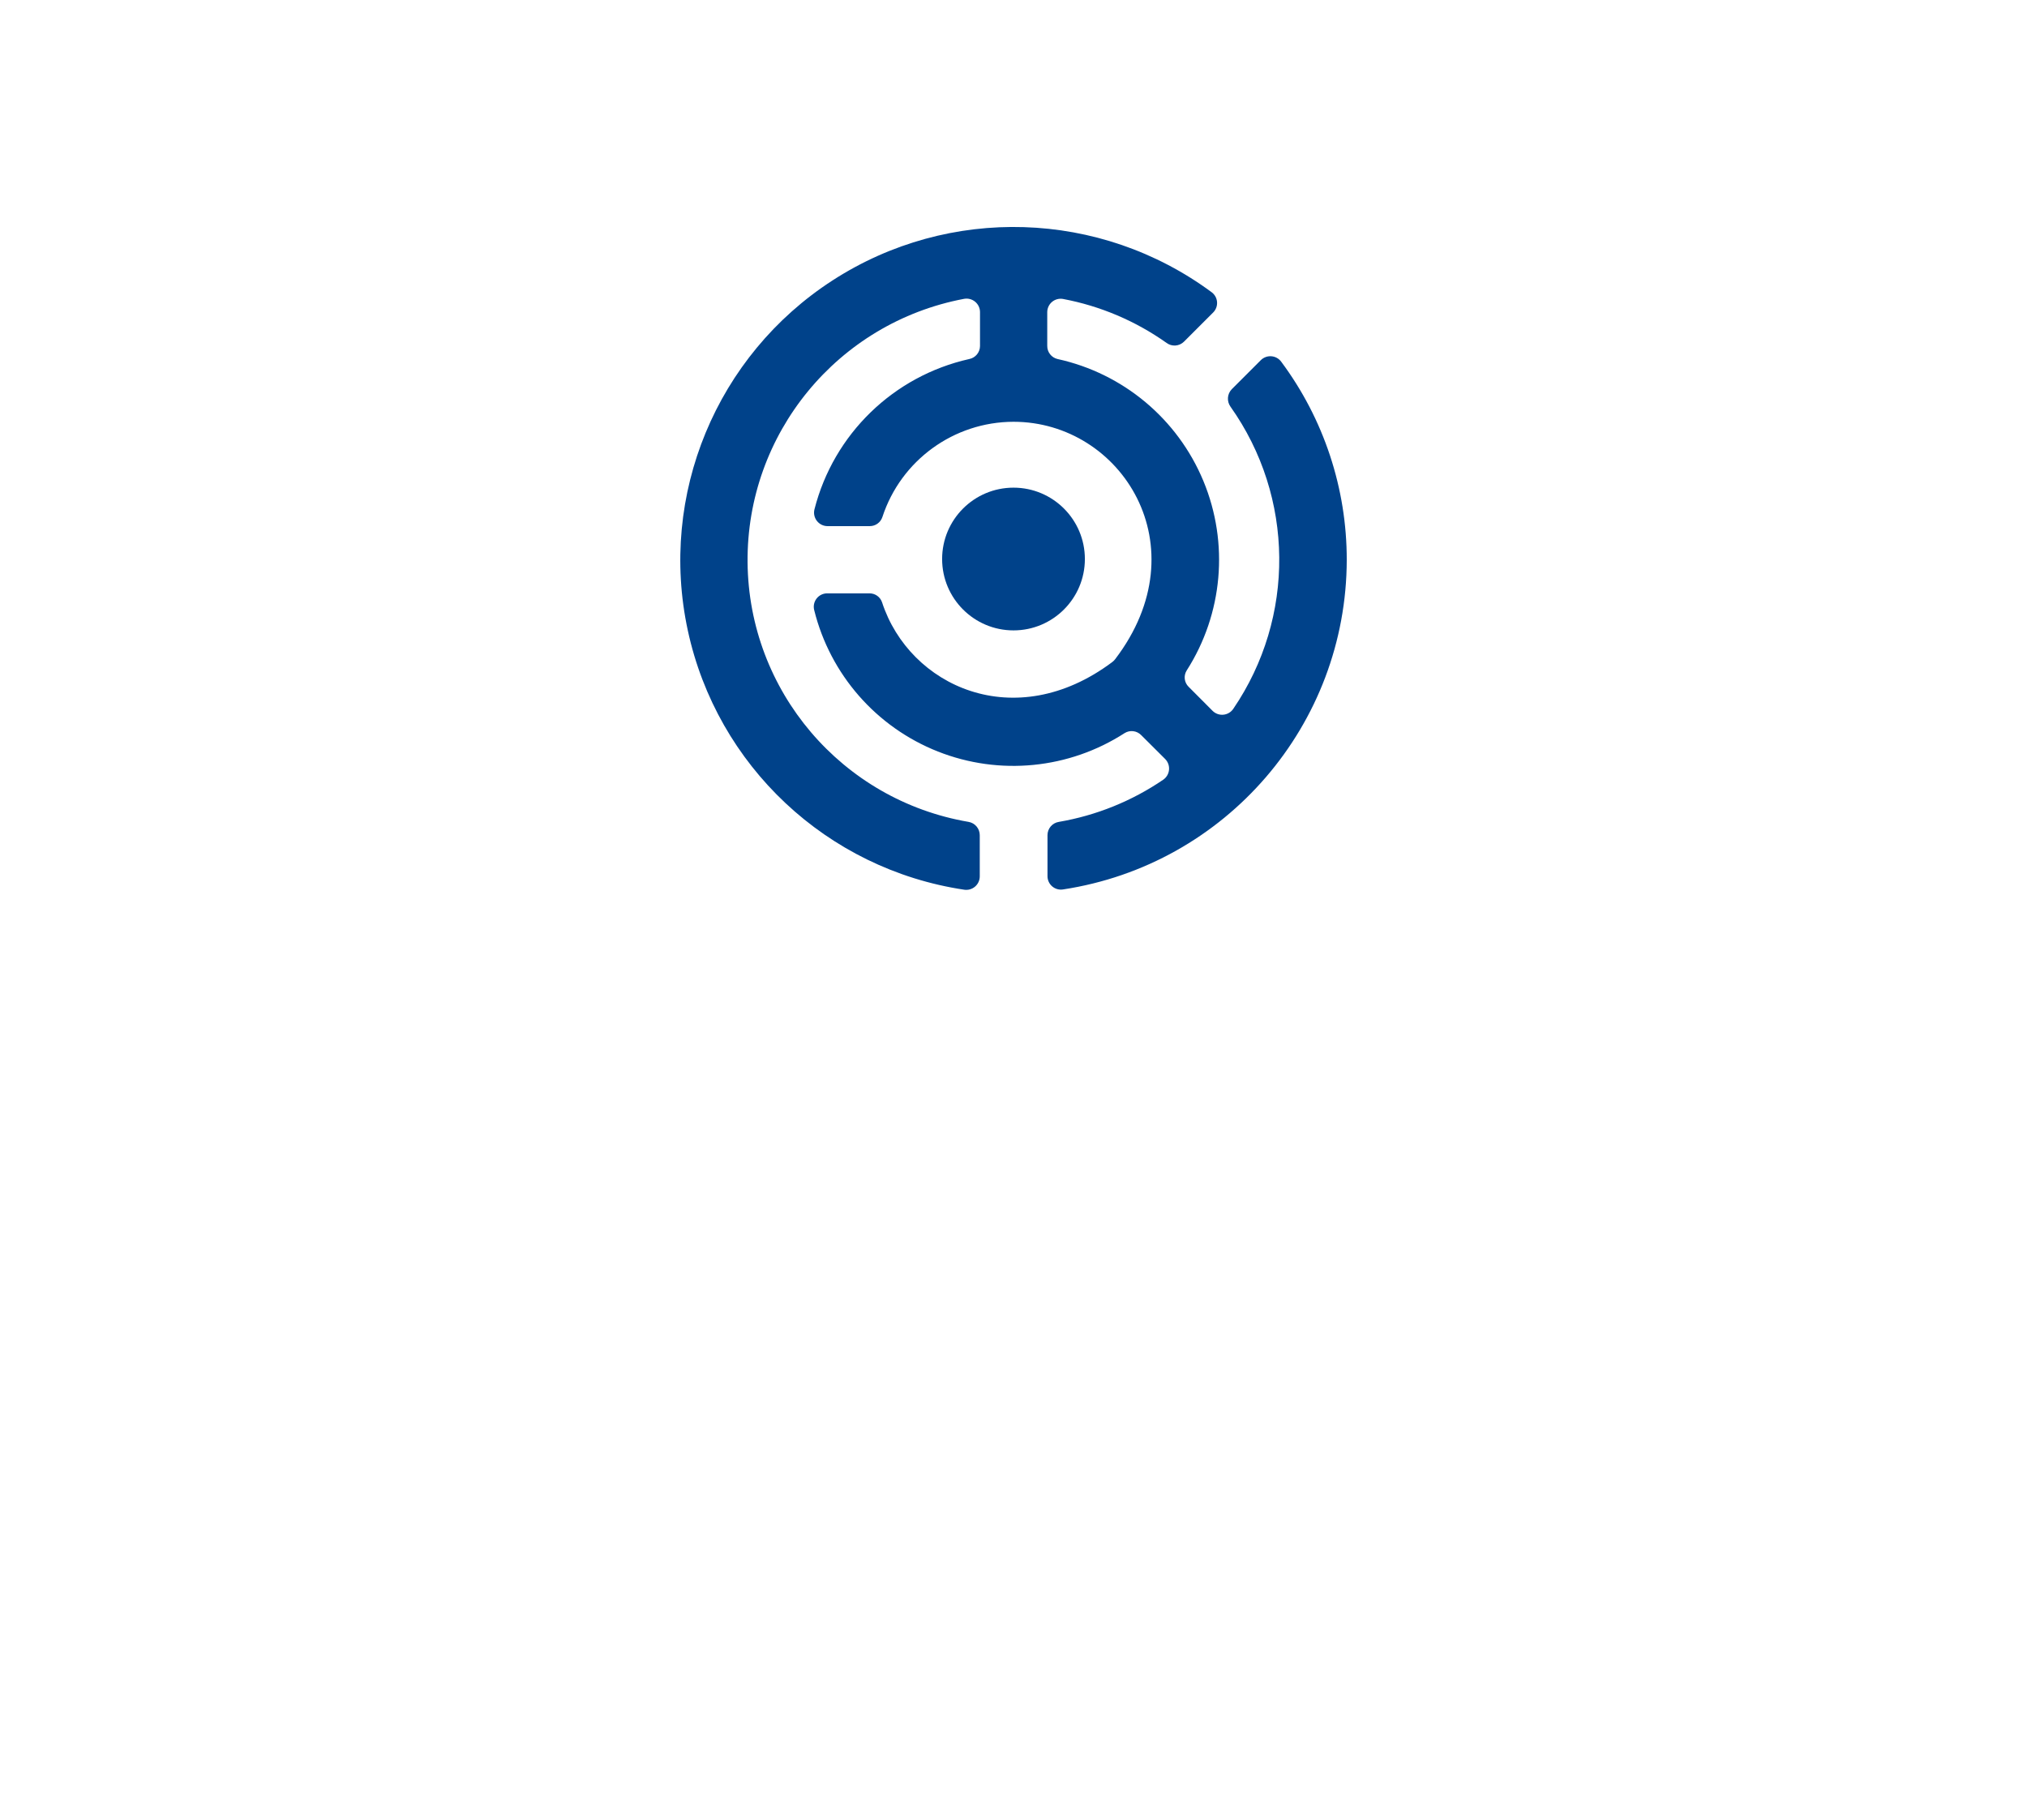
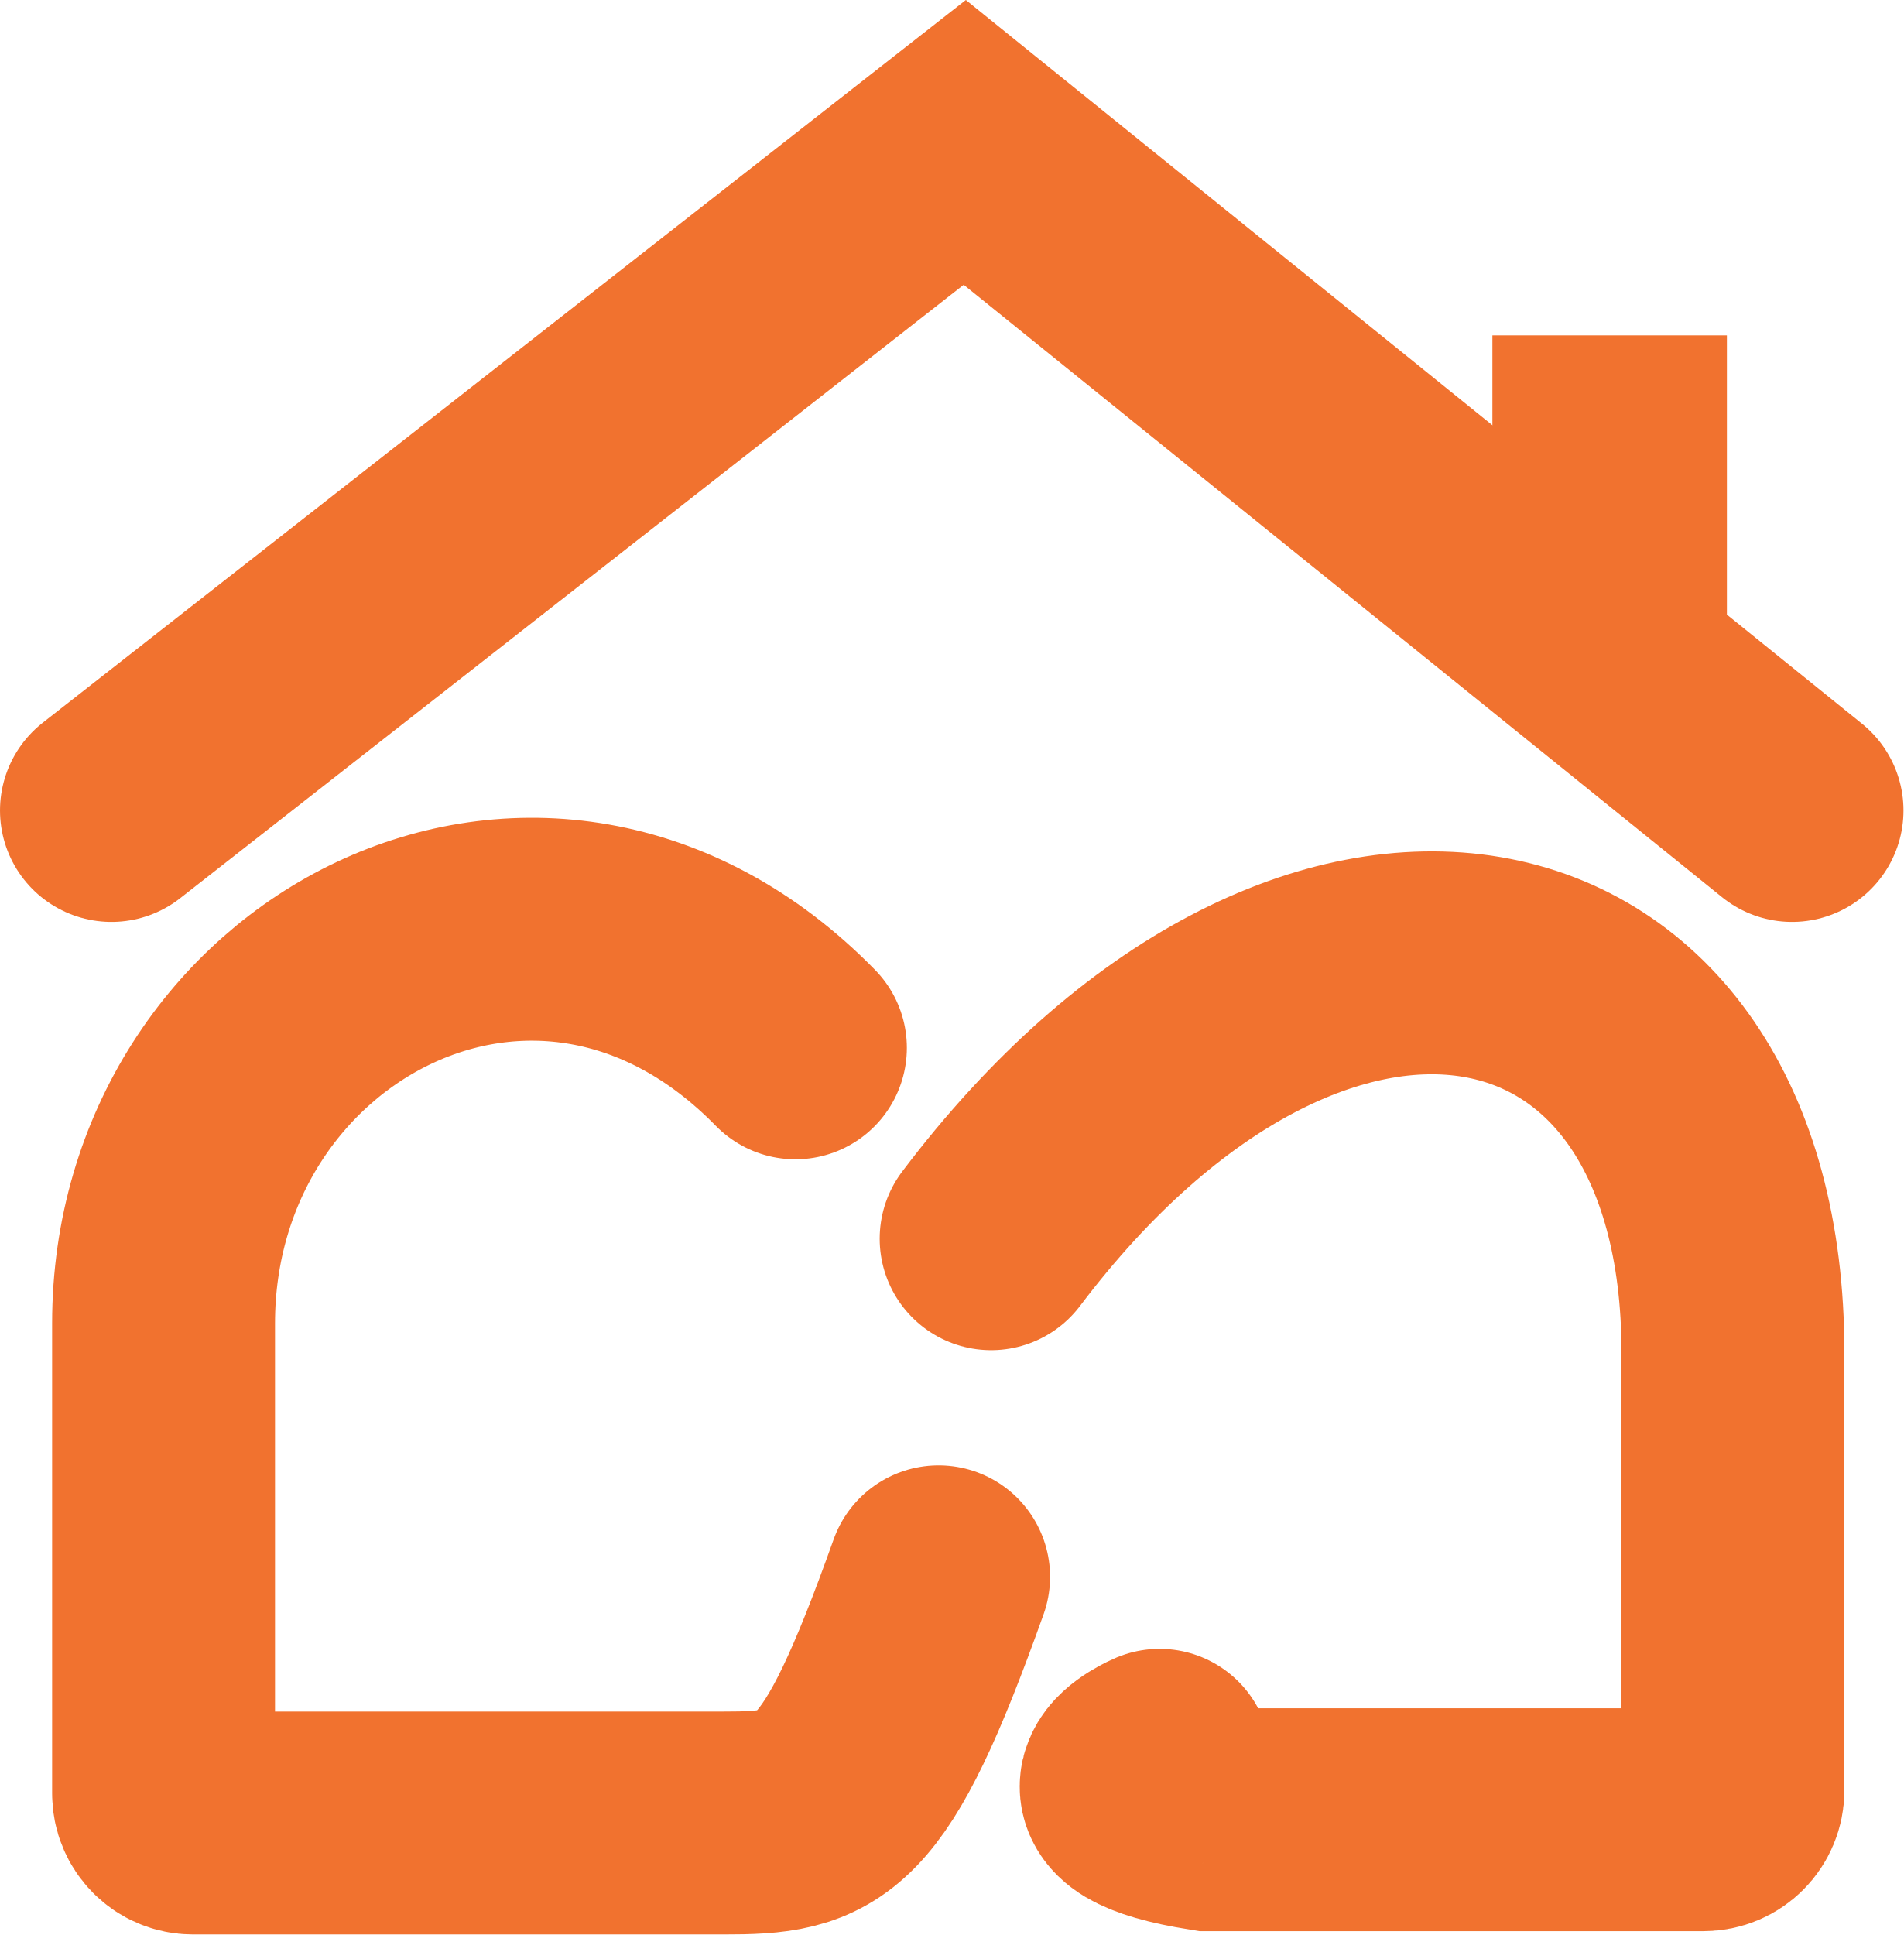
- <svg xmlns="http://www.w3.org/2000/svg" id="Layer_1" data-name="Layer 1" viewBox="0 0 240.26 215.74">
-   <defs>
-     <style>.cls-1{fill:#00428a;}.cls-2{fill:#00428a;}</style>
-   </defs>
-   <path class="cls-1" d="M159.63,66.37A39.58,39.58,0,0,1,126,105.44a1.59,1.59,0,0,1-1.84-1.57V99a1.59,1.59,0,0,1,1.35-1.57,31.37,31.37,0,0,0,12.37-5,1.61,1.61,0,0,0,.23-2.45l-2.85-2.84a1.58,1.58,0,0,0-1.95-.24A24.32,24.32,0,0,1,96.51,72.34a1.59,1.59,0,0,1,1.55-2h5a1.56,1.56,0,0,1,1.49,1.06c3.24,9.95,15.73,15.74,27.28,7.09a1.75,1.75,0,0,0,.36-.36C142.35,64.79,132.94,50,120.13,50a16.38,16.38,0,0,0-15.54,11.29,1.57,1.57,0,0,1-1.5,1.08h-5a1.6,1.6,0,0,1-1.55-2,24.45,24.45,0,0,1,18.35-17.81,1.58,1.58,0,0,0,1.27-1.53V37a1.6,1.6,0,0,0-1.91-1.57,31.5,31.5,0,0,0,.55,62A1.6,1.6,0,0,1,116.13,99v4.9a1.6,1.6,0,0,1-1.85,1.57A39.5,39.5,0,1,1,143.6,34.63a1.59,1.59,0,0,1,.2,2.41l-3.46,3.46a1.59,1.59,0,0,1-2.07.15A31.18,31.18,0,0,0,126,35.44,1.59,1.59,0,0,0,124.13,37v4a1.58,1.58,0,0,0,1.22,1.56,24.36,24.36,0,0,1,15.31,36.92,1.55,1.55,0,0,0,.23,1.94l2.84,2.85a1.6,1.6,0,0,0,2.45-.24,31.38,31.38,0,0,0-.33-35.82,1.62,1.62,0,0,1,.15-2.07l3.45-3.45a1.6,1.6,0,0,1,2.42.2A39.29,39.29,0,0,1,159.63,66.37Z" />
-   <circle class="cls-2" cx="120.13" cy="66.27" r="8.46" />
+ <svg xmlns="http://www.w3.org/2000/svg" width="1160" height="1179" viewBox="0 0 1160 1179" fill="none">
+   <path d="M67.91 493.819L587.848 86.756L1091.91 493.819" stroke="#F1722F" stroke-width="135.814" stroke-linecap="round" />
+   <path d="M603.91 754.756C798.91 496.756 1055.91 548.15 1055.91 824.15C1055.91 925.06 1055.91 1045.78 1055.91 1090.74C1055.91 1100.74 1047.9 1108.76 1037.9 1108.76C984.984 1108.76 827.968 1108.76 736.288 1108.76C652.108 1095.48 706.556 1072.56 706.556 1072.56" stroke="#F1722F" stroke-width="135.814" stroke-linecap="round" />
+   <path d="M484.654 638.45C329.863 480.148 99.662 602.586 99.662 806.345C99.662 915.357 99.662 1045.69 99.662 1092.73C99.662 1102.73 107.627 1110.76 117.628 1110.76C183.922 1110.76 412.451 1110.76 440.995 1110.76C500.53 1110.76 520.313 1105.49 571.91 960.756" stroke="#F1722F" stroke-width="135.814" stroke-linecap="round" />
+   <rect x="909.336" y="204.352" width="142.884" height="180.917" fill="#F1722F" />
</svg>
